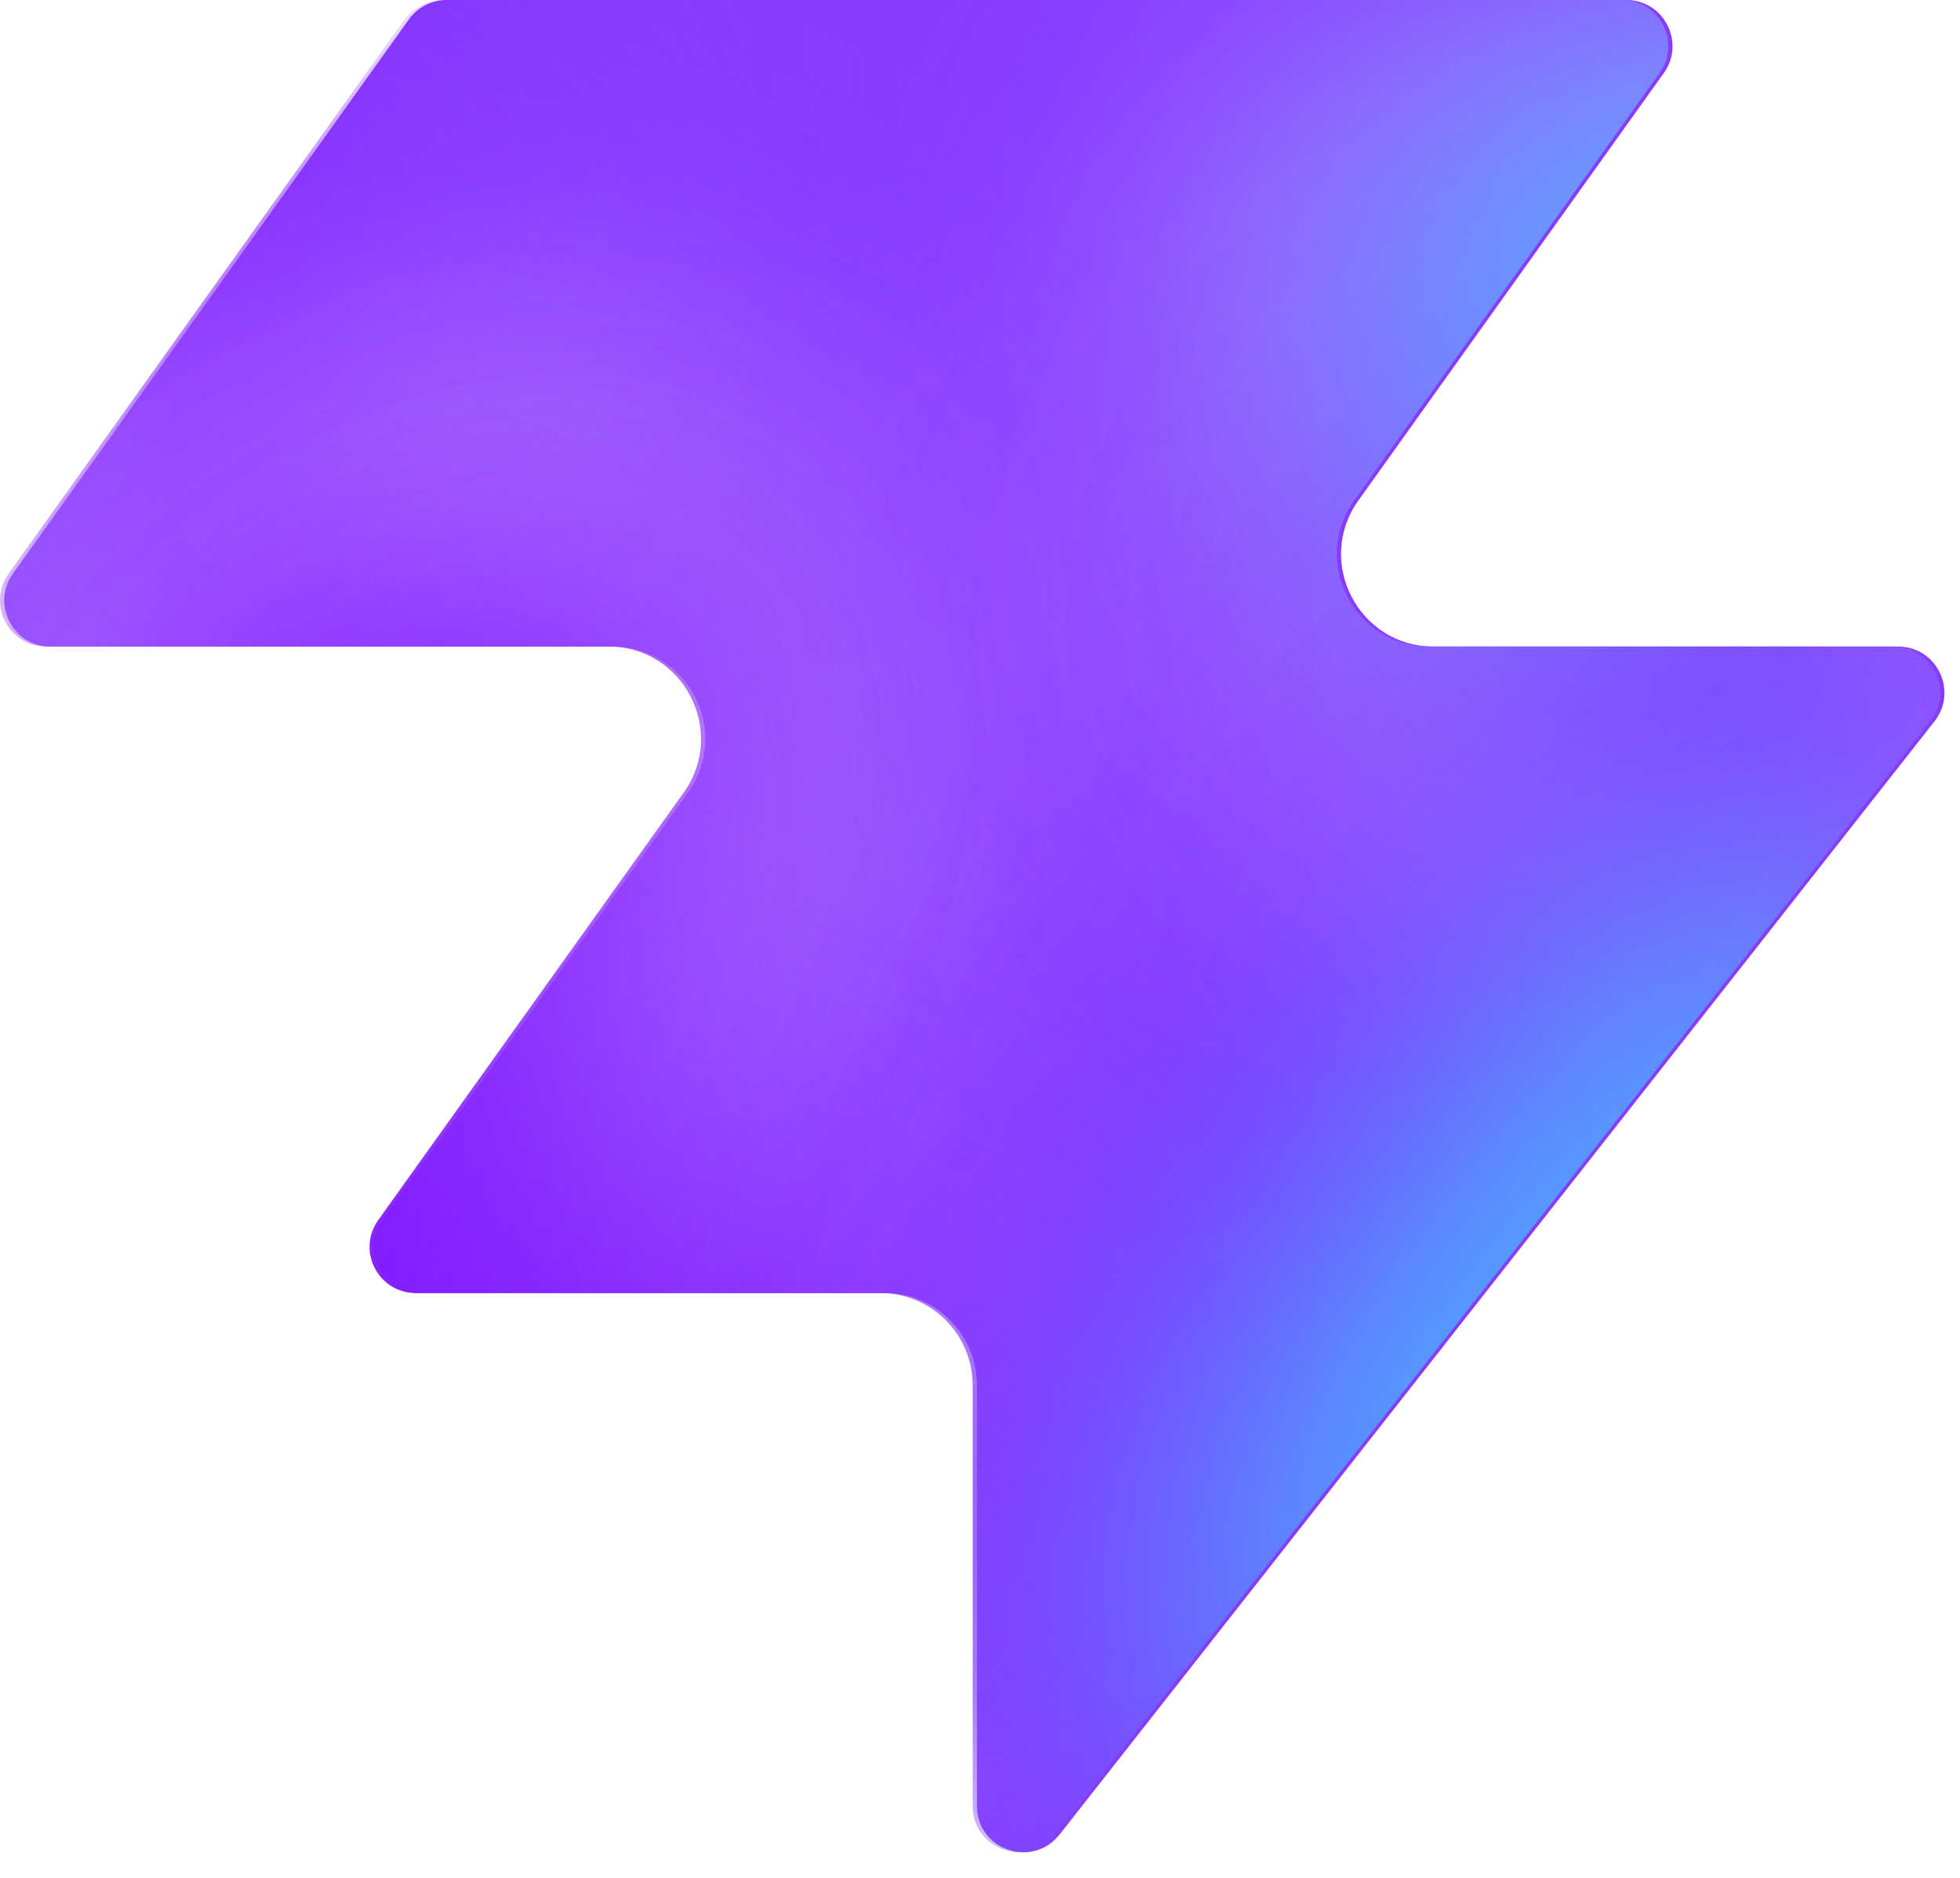
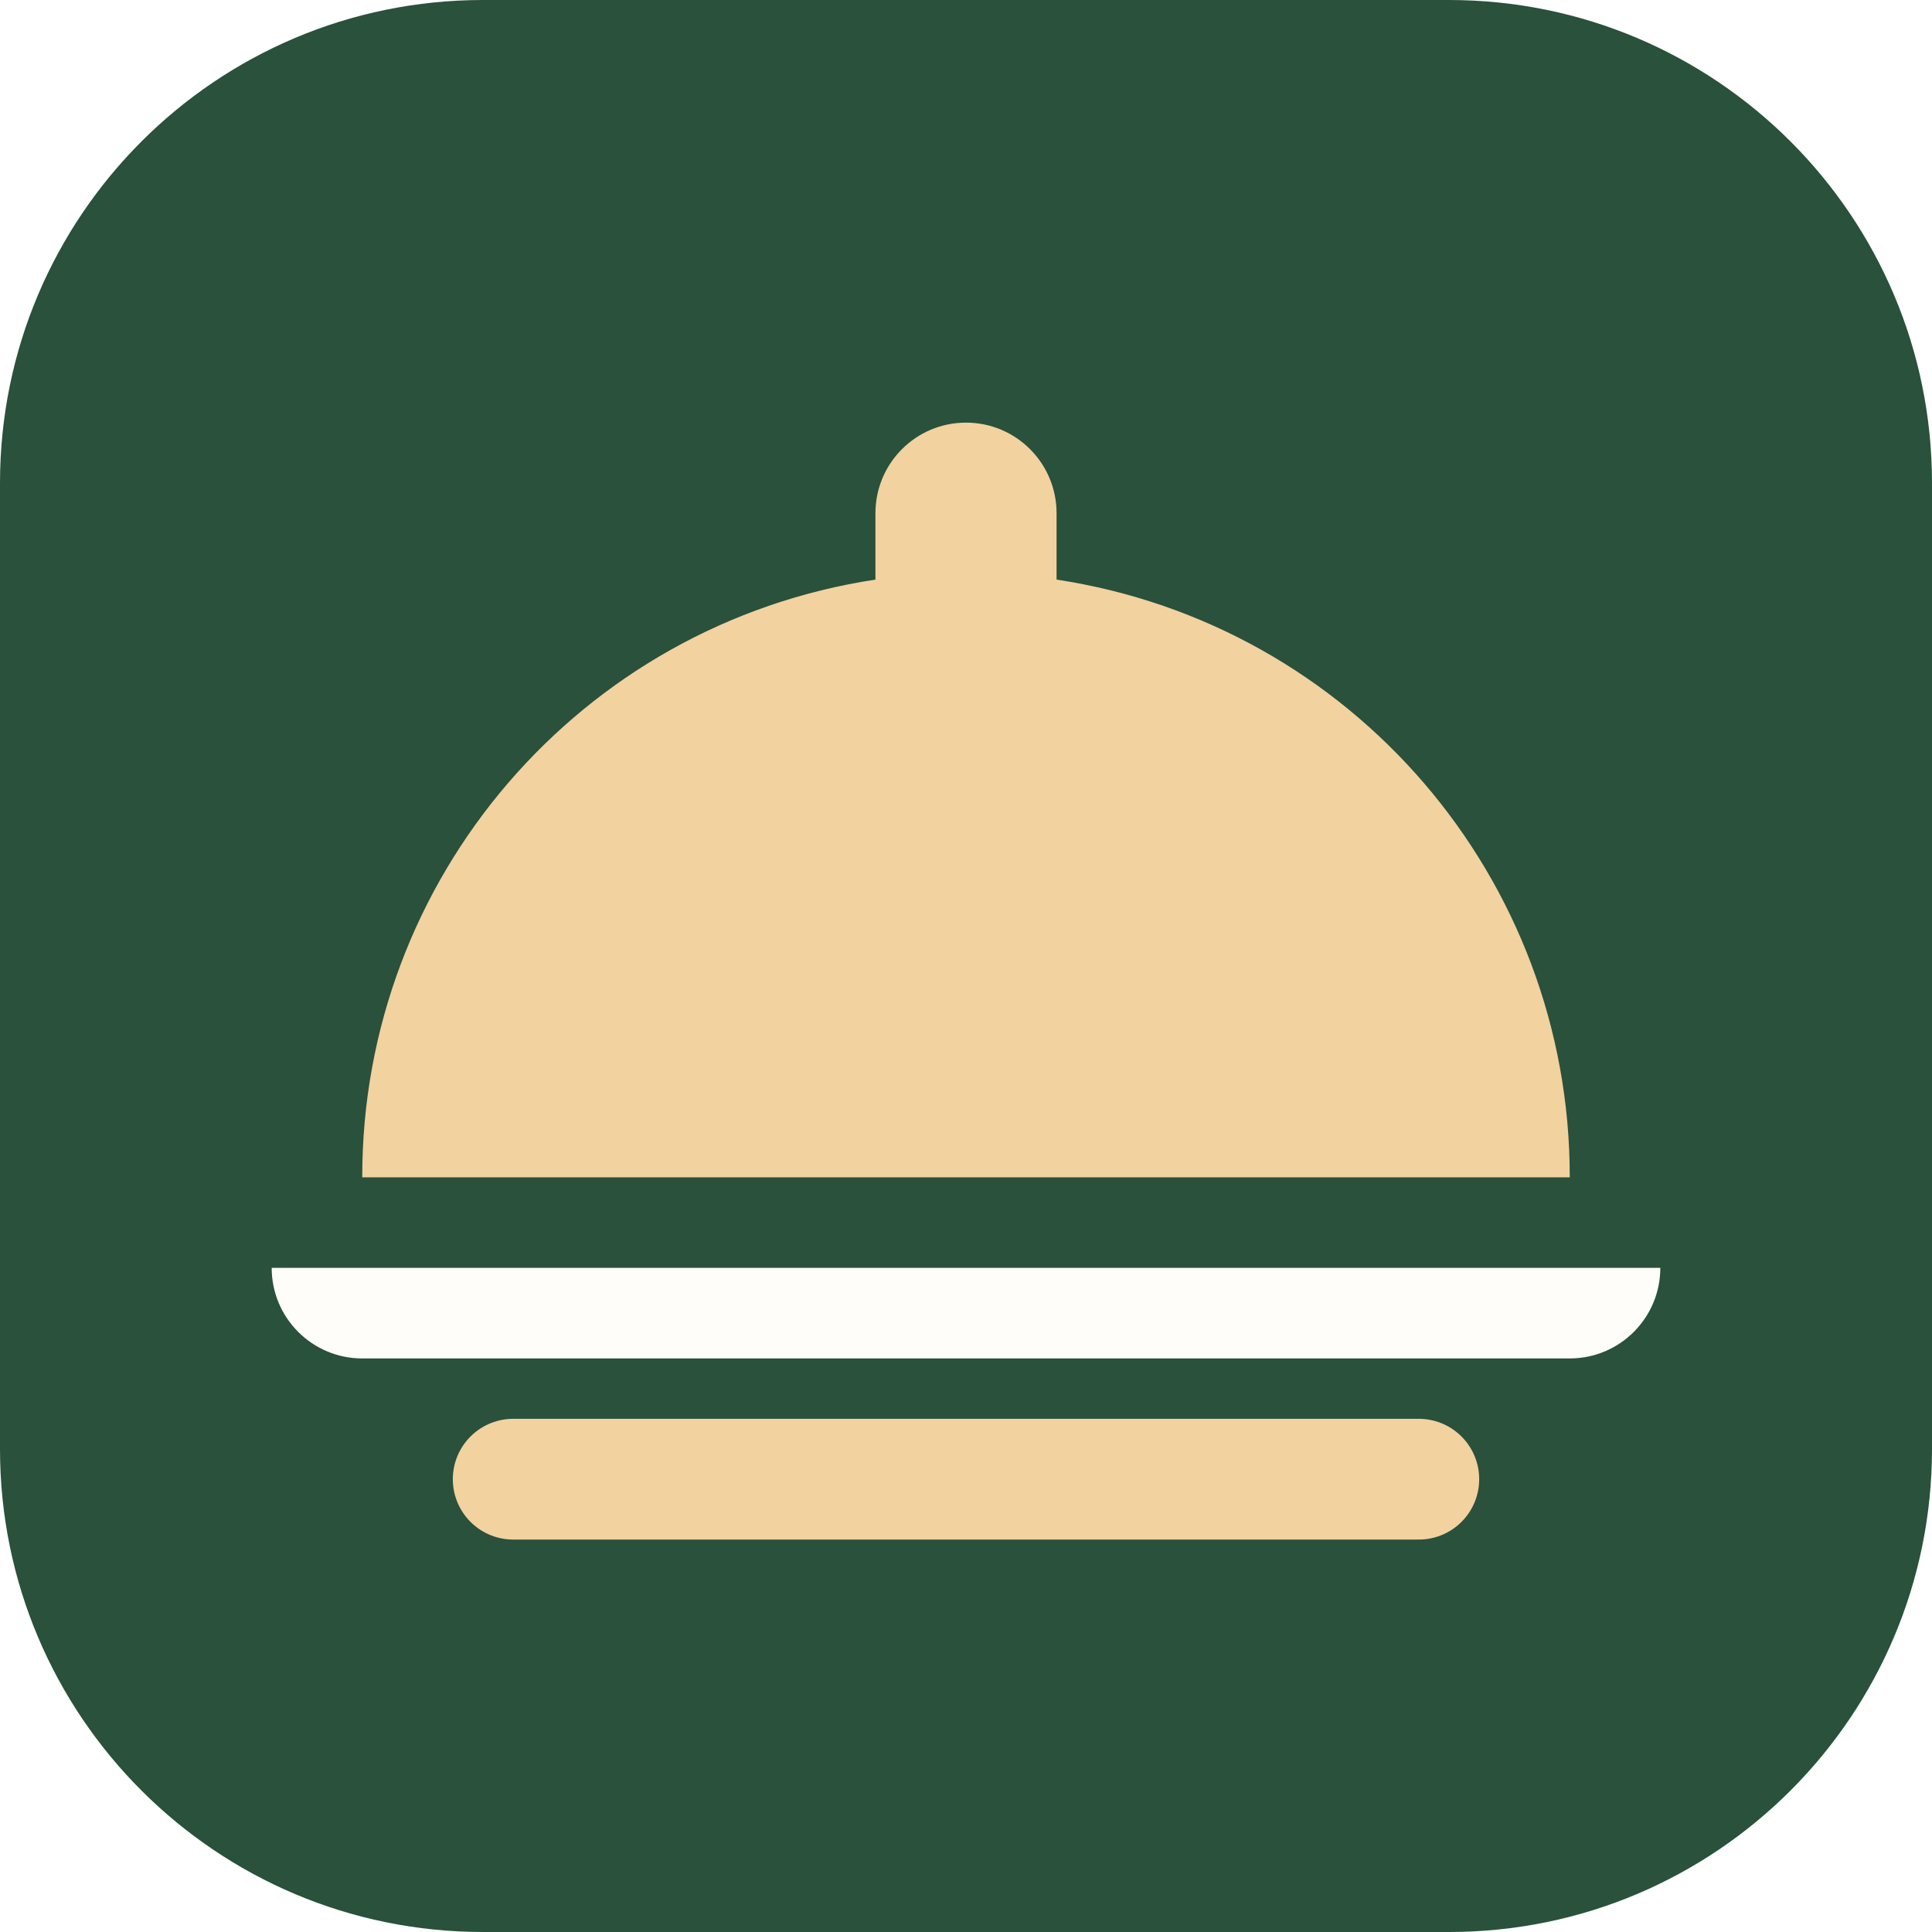
- <svg xmlns="http://www.w3.org/2000/svg" width="48" height="46" fill="none" viewBox="0 0 48 46">
-   <path fill="#863bff" d="M25.946 44.938c-.664.845-2.021.375-2.021-.698V33.937a2.26 2.26 0 0 0-2.262-2.262H10.287c-.92 0-1.456-1.04-.92-1.788l7.48-10.471c1.07-1.497 0-3.578-1.842-3.578H1.237c-.92 0-1.456-1.04-.92-1.788L10.013.474c.214-.297.556-.474.92-.474h28.894c.92 0 1.456 1.04.92 1.788l-7.48 10.471c-1.07 1.498 0 3.579 1.842 3.579h11.377c.943 0 1.473 1.088.89 1.83L25.947 44.94z" style="fill:#863bff;fill:color(display-p3 .525 .23 1);fill-opacity:1" />
-   <mask id="a" width="48" height="46" x="0" y="0" maskUnits="userSpaceOnUse" style="mask-type:alpha">
-     <path fill="#000" d="M25.842 44.938c-.664.844-2.021.375-2.021-.698V33.937a2.26 2.26 0 0 0-2.262-2.262H10.183c-.92 0-1.456-1.04-.92-1.788l7.48-10.471c1.07-1.498 0-3.579-1.842-3.579H1.133c-.92 0-1.456-1.04-.92-1.787L9.91.473c.214-.297.556-.474.92-.474h28.894c.92 0 1.456 1.04.92 1.788l-7.48 10.471c-1.07 1.498 0 3.578 1.842 3.578h11.377c.943 0 1.473 1.088.89 1.832L25.843 44.94z" style="fill:#000;fill-opacity:1" />
-   </mask>
-   <g mask="url(#a)">
-     <g filter="url(#b)">
-       <ellipse cx="5.508" cy="14.704" fill="#ede6ff" rx="5.508" ry="14.704" style="fill:#ede6ff;fill:color(display-p3 .927 .903 1);fill-opacity:1" transform="matrix(.00324 1 1 -.00324 -4.47 31.516)" />
-     </g>
-     <g filter="url(#c)">
-       <ellipse cx="10.399" cy="29.851" fill="#ede6ff" rx="10.399" ry="29.851" style="fill:#ede6ff;fill:color(display-p3 .927 .903 1);fill-opacity:1" transform="matrix(.00324 1 1 -.00324 -39.328 7.883)" />
-     </g>
-     <g filter="url(#d)">
-       <ellipse cx="5.508" cy="30.487" fill="#7e14ff" rx="5.508" ry="30.487" style="fill:#7e14ff;fill:color(display-p3 .492 .077 1);fill-opacity:1" transform="rotate(89.814 -25.913 -14.639)scale(1 -1)" />
-     </g>
-     <g filter="url(#e)">
-       <ellipse cx="5.508" cy="30.599" fill="#7e14ff" rx="5.508" ry="30.599" style="fill:#7e14ff;fill:color(display-p3 .492 .077 1);fill-opacity:1" transform="rotate(89.814 -32.644 -3.334)scale(1 -1)" />
-     </g>
-     <g filter="url(#f)">
-       <ellipse cx="5.508" cy="30.599" fill="#7e14ff" rx="5.508" ry="30.599" style="fill:#7e14ff;fill:color(display-p3 .492 .077 1);fill-opacity:1" transform="matrix(.00324 1 1 -.00324 -34.34 30.47)" />
-     </g>
-     <g filter="url(#g)">
-       <ellipse cx="14.072" cy="22.078" fill="#ede6ff" rx="14.072" ry="22.078" style="fill:#ede6ff;fill:color(display-p3 .927 .903 1);fill-opacity:1" transform="rotate(93.35 24.506 48.493)scale(-1 1)" />
-     </g>
-     <g filter="url(#h)">
-       <ellipse cx="3.47" cy="21.501" fill="#7e14ff" rx="3.47" ry="21.501" style="fill:#7e14ff;fill:color(display-p3 .492 .077 1);fill-opacity:1" transform="rotate(89.009 28.708 47.59)scale(-1 1)" />
-     </g>
-     <g filter="url(#i)">
-       <ellipse cx="3.47" cy="21.501" fill="#7e14ff" rx="3.47" ry="21.501" style="fill:#7e14ff;fill:color(display-p3 .492 .077 1);fill-opacity:1" transform="rotate(89.009 28.708 47.59)scale(-1 1)" />
-     </g>
-     <g filter="url(#j)">
-       <ellipse cx=".387" cy="8.972" fill="#7e14ff" rx="4.407" ry="29.108" style="fill:#7e14ff;fill:color(display-p3 .492 .077 1);fill-opacity:1" transform="rotate(39.51 .387 8.972)" />
-     </g>
-     <g filter="url(#k)">
-       <ellipse cx="47.523" cy="-6.092" fill="#7e14ff" rx="4.407" ry="29.108" style="fill:#7e14ff;fill:color(display-p3 .492 .077 1);fill-opacity:1" transform="rotate(37.892 47.523 -6.092)" />
-     </g>
-     <g filter="url(#l)">
-       <ellipse cx="41.412" cy="6.333" fill="#47bfff" rx="5.971" ry="9.665" style="fill:#47bfff;fill:color(display-p3 .28 .748 1);fill-opacity:1" transform="rotate(37.892 41.412 6.333)" />
-     </g>
-     <g filter="url(#m)">
-       <ellipse cx="-1.879" cy="38.332" fill="#7e14ff" rx="4.407" ry="29.108" style="fill:#7e14ff;fill:color(display-p3 .492 .077 1);fill-opacity:1" transform="rotate(37.892 -1.88 38.332)" />
-     </g>
-     <g filter="url(#n)">
-       <ellipse cx="-1.879" cy="38.332" fill="#7e14ff" rx="4.407" ry="29.108" style="fill:#7e14ff;fill:color(display-p3 .492 .077 1);fill-opacity:1" transform="rotate(37.892 -1.88 38.332)" />
-     </g>
-     <g filter="url(#o)">
-       <ellipse cx="35.651" cy="29.907" fill="#7e14ff" rx="4.407" ry="29.108" style="fill:#7e14ff;fill:color(display-p3 .492 .077 1);fill-opacity:1" transform="rotate(37.892 35.651 29.907)" />
-     </g>
-     <g filter="url(#p)">
-       <ellipse cx="38.418" cy="32.4" fill="#47bfff" rx="5.971" ry="15.297" style="fill:#47bfff;fill:color(display-p3 .28 .748 1);fill-opacity:1" transform="rotate(37.892 38.418 32.4)" />
-     </g>
-   </g>
-   <defs>
-     <filter id="b" width="60.045" height="41.654" x="-19.77" y="16.149" color-interpolation-filters="sRGB" filterUnits="userSpaceOnUse">
-       <feFlood flood-opacity="0" result="BackgroundImageFix" />
-       <feBlend in="SourceGraphic" in2="BackgroundImageFix" result="shape" />
-       <feGaussianBlur result="effect1_foregroundBlur_2002_17158" stdDeviation="7.659" />
-     </filter>
-     <filter id="c" width="90.34" height="51.437" x="-54.613" y="-7.533" color-interpolation-filters="sRGB" filterUnits="userSpaceOnUse">
-       <feFlood flood-opacity="0" result="BackgroundImageFix" />
-       <feBlend in="SourceGraphic" in2="BackgroundImageFix" result="shape" />
-       <feGaussianBlur result="effect1_foregroundBlur_2002_17158" stdDeviation="7.659" />
-     </filter>
-     <filter id="d" width="79.355" height="29.4" x="-49.64" y="2.03" color-interpolation-filters="sRGB" filterUnits="userSpaceOnUse">
-       <feFlood flood-opacity="0" result="BackgroundImageFix" />
-       <feBlend in="SourceGraphic" in2="BackgroundImageFix" result="shape" />
-       <feGaussianBlur result="effect1_foregroundBlur_2002_17158" stdDeviation="4.596" />
-     </filter>
-     <filter id="e" width="79.579" height="29.4" x="-45.045" y="20.029" color-interpolation-filters="sRGB" filterUnits="userSpaceOnUse">
-       <feFlood flood-opacity="0" result="BackgroundImageFix" />
-       <feBlend in="SourceGraphic" in2="BackgroundImageFix" result="shape" />
-       <feGaussianBlur result="effect1_foregroundBlur_2002_17158" stdDeviation="4.596" />
-     </filter>
-     <filter id="f" width="79.579" height="29.4" x="-43.513" y="21.178" color-interpolation-filters="sRGB" filterUnits="userSpaceOnUse">
-       <feFlood flood-opacity="0" result="BackgroundImageFix" />
-       <feBlend in="SourceGraphic" in2="BackgroundImageFix" result="shape" />
-       <feGaussianBlur result="effect1_foregroundBlur_2002_17158" stdDeviation="4.596" />
-     </filter>
-     <filter id="g" width="74.749" height="58.852" x="15.756" y="-17.901" color-interpolation-filters="sRGB" filterUnits="userSpaceOnUse">
-       <feFlood flood-opacity="0" result="BackgroundImageFix" />
-       <feBlend in="SourceGraphic" in2="BackgroundImageFix" result="shape" />
-       <feGaussianBlur result="effect1_foregroundBlur_2002_17158" stdDeviation="7.659" />
-     </filter>
-     <filter id="h" width="61.377" height="25.362" x="23.548" y="2.284" color-interpolation-filters="sRGB" filterUnits="userSpaceOnUse">
-       <feFlood flood-opacity="0" result="BackgroundImageFix" />
-       <feBlend in="SourceGraphic" in2="BackgroundImageFix" result="shape" />
-       <feGaussianBlur result="effect1_foregroundBlur_2002_17158" stdDeviation="4.596" />
-     </filter>
-     <filter id="i" width="61.377" height="25.362" x="23.548" y="2.284" color-interpolation-filters="sRGB" filterUnits="userSpaceOnUse">
-       <feFlood flood-opacity="0" result="BackgroundImageFix" />
-       <feBlend in="SourceGraphic" in2="BackgroundImageFix" result="shape" />
-       <feGaussianBlur result="effect1_foregroundBlur_2002_17158" stdDeviation="4.596" />
-     </filter>
-     <filter id="j" width="56.045" height="63.649" x="-27.636" y="-22.853" color-interpolation-filters="sRGB" filterUnits="userSpaceOnUse">
-       <feFlood flood-opacity="0" result="BackgroundImageFix" />
-       <feBlend in="SourceGraphic" in2="BackgroundImageFix" result="shape" />
-       <feGaussianBlur result="effect1_foregroundBlur_2002_17158" stdDeviation="4.596" />
-     </filter>
-     <filter id="k" width="54.814" height="64.646" x="20.116" y="-38.415" color-interpolation-filters="sRGB" filterUnits="userSpaceOnUse">
-       <feFlood flood-opacity="0" result="BackgroundImageFix" />
-       <feBlend in="SourceGraphic" in2="BackgroundImageFix" result="shape" />
-       <feGaussianBlur result="effect1_foregroundBlur_2002_17158" stdDeviation="4.596" />
-     </filter>
-     <filter id="l" width="33.541" height="35.313" x="24.641" y="-11.323" color-interpolation-filters="sRGB" filterUnits="userSpaceOnUse">
-       <feFlood flood-opacity="0" result="BackgroundImageFix" />
-       <feBlend in="SourceGraphic" in2="BackgroundImageFix" result="shape" />
-       <feGaussianBlur result="effect1_foregroundBlur_2002_17158" stdDeviation="4.596" />
-     </filter>
-     <filter id="m" width="54.814" height="64.646" x="-29.286" y="6.009" color-interpolation-filters="sRGB" filterUnits="userSpaceOnUse">
-       <feFlood flood-opacity="0" result="BackgroundImageFix" />
-       <feBlend in="SourceGraphic" in2="BackgroundImageFix" result="shape" />
-       <feGaussianBlur result="effect1_foregroundBlur_2002_17158" stdDeviation="4.596" />
-     </filter>
-     <filter id="n" width="54.814" height="64.646" x="-29.286" y="6.009" color-interpolation-filters="sRGB" filterUnits="userSpaceOnUse">
-       <feFlood flood-opacity="0" result="BackgroundImageFix" />
-       <feBlend in="SourceGraphic" in2="BackgroundImageFix" result="shape" />
-       <feGaussianBlur result="effect1_foregroundBlur_2002_17158" stdDeviation="4.596" />
-     </filter>
-     <filter id="o" width="54.814" height="64.646" x="8.244" y="-2.416" color-interpolation-filters="sRGB" filterUnits="userSpaceOnUse">
-       <feFlood flood-opacity="0" result="BackgroundImageFix" />
-       <feBlend in="SourceGraphic" in2="BackgroundImageFix" result="shape" />
-       <feGaussianBlur result="effect1_foregroundBlur_2002_17158" stdDeviation="4.596" />
-     </filter>
-     <filter id="p" width="39.409" height="43.623" x="18.713" y="10.588" color-interpolation-filters="sRGB" filterUnits="userSpaceOnUse">
-       <feFlood flood-opacity="0" result="BackgroundImageFix" />
-       <feBlend in="SourceGraphic" in2="BackgroundImageFix" result="shape" />
-       <feGaussianBlur result="effect1_foregroundBlur_2002_17158" stdDeviation="4.596" />
-     </filter>
-   </defs>
+ <svg xmlns="http://www.w3.org/2000/svg" viewBox="0 0 64 64">
+   <rect width="64" height="64" rx="16" fill="#29513c" />
+   <path d="M29 17a3 3 0 0 1 6 0v2.2A20 20 0 0 1 52 39H12a20 20 0 0 1 17-19.8V17Z" fill="#f2d29f" />
+   <path d="M9 42h46a3 3 0 0 1-3 3H12a3 3 0 0 1-3-3Z" fill="#fffdf9" />
+   <path d="M17 49h30" fill="none" stroke="#f2d29f" stroke-linecap="round" stroke-width="4" />
</svg>
